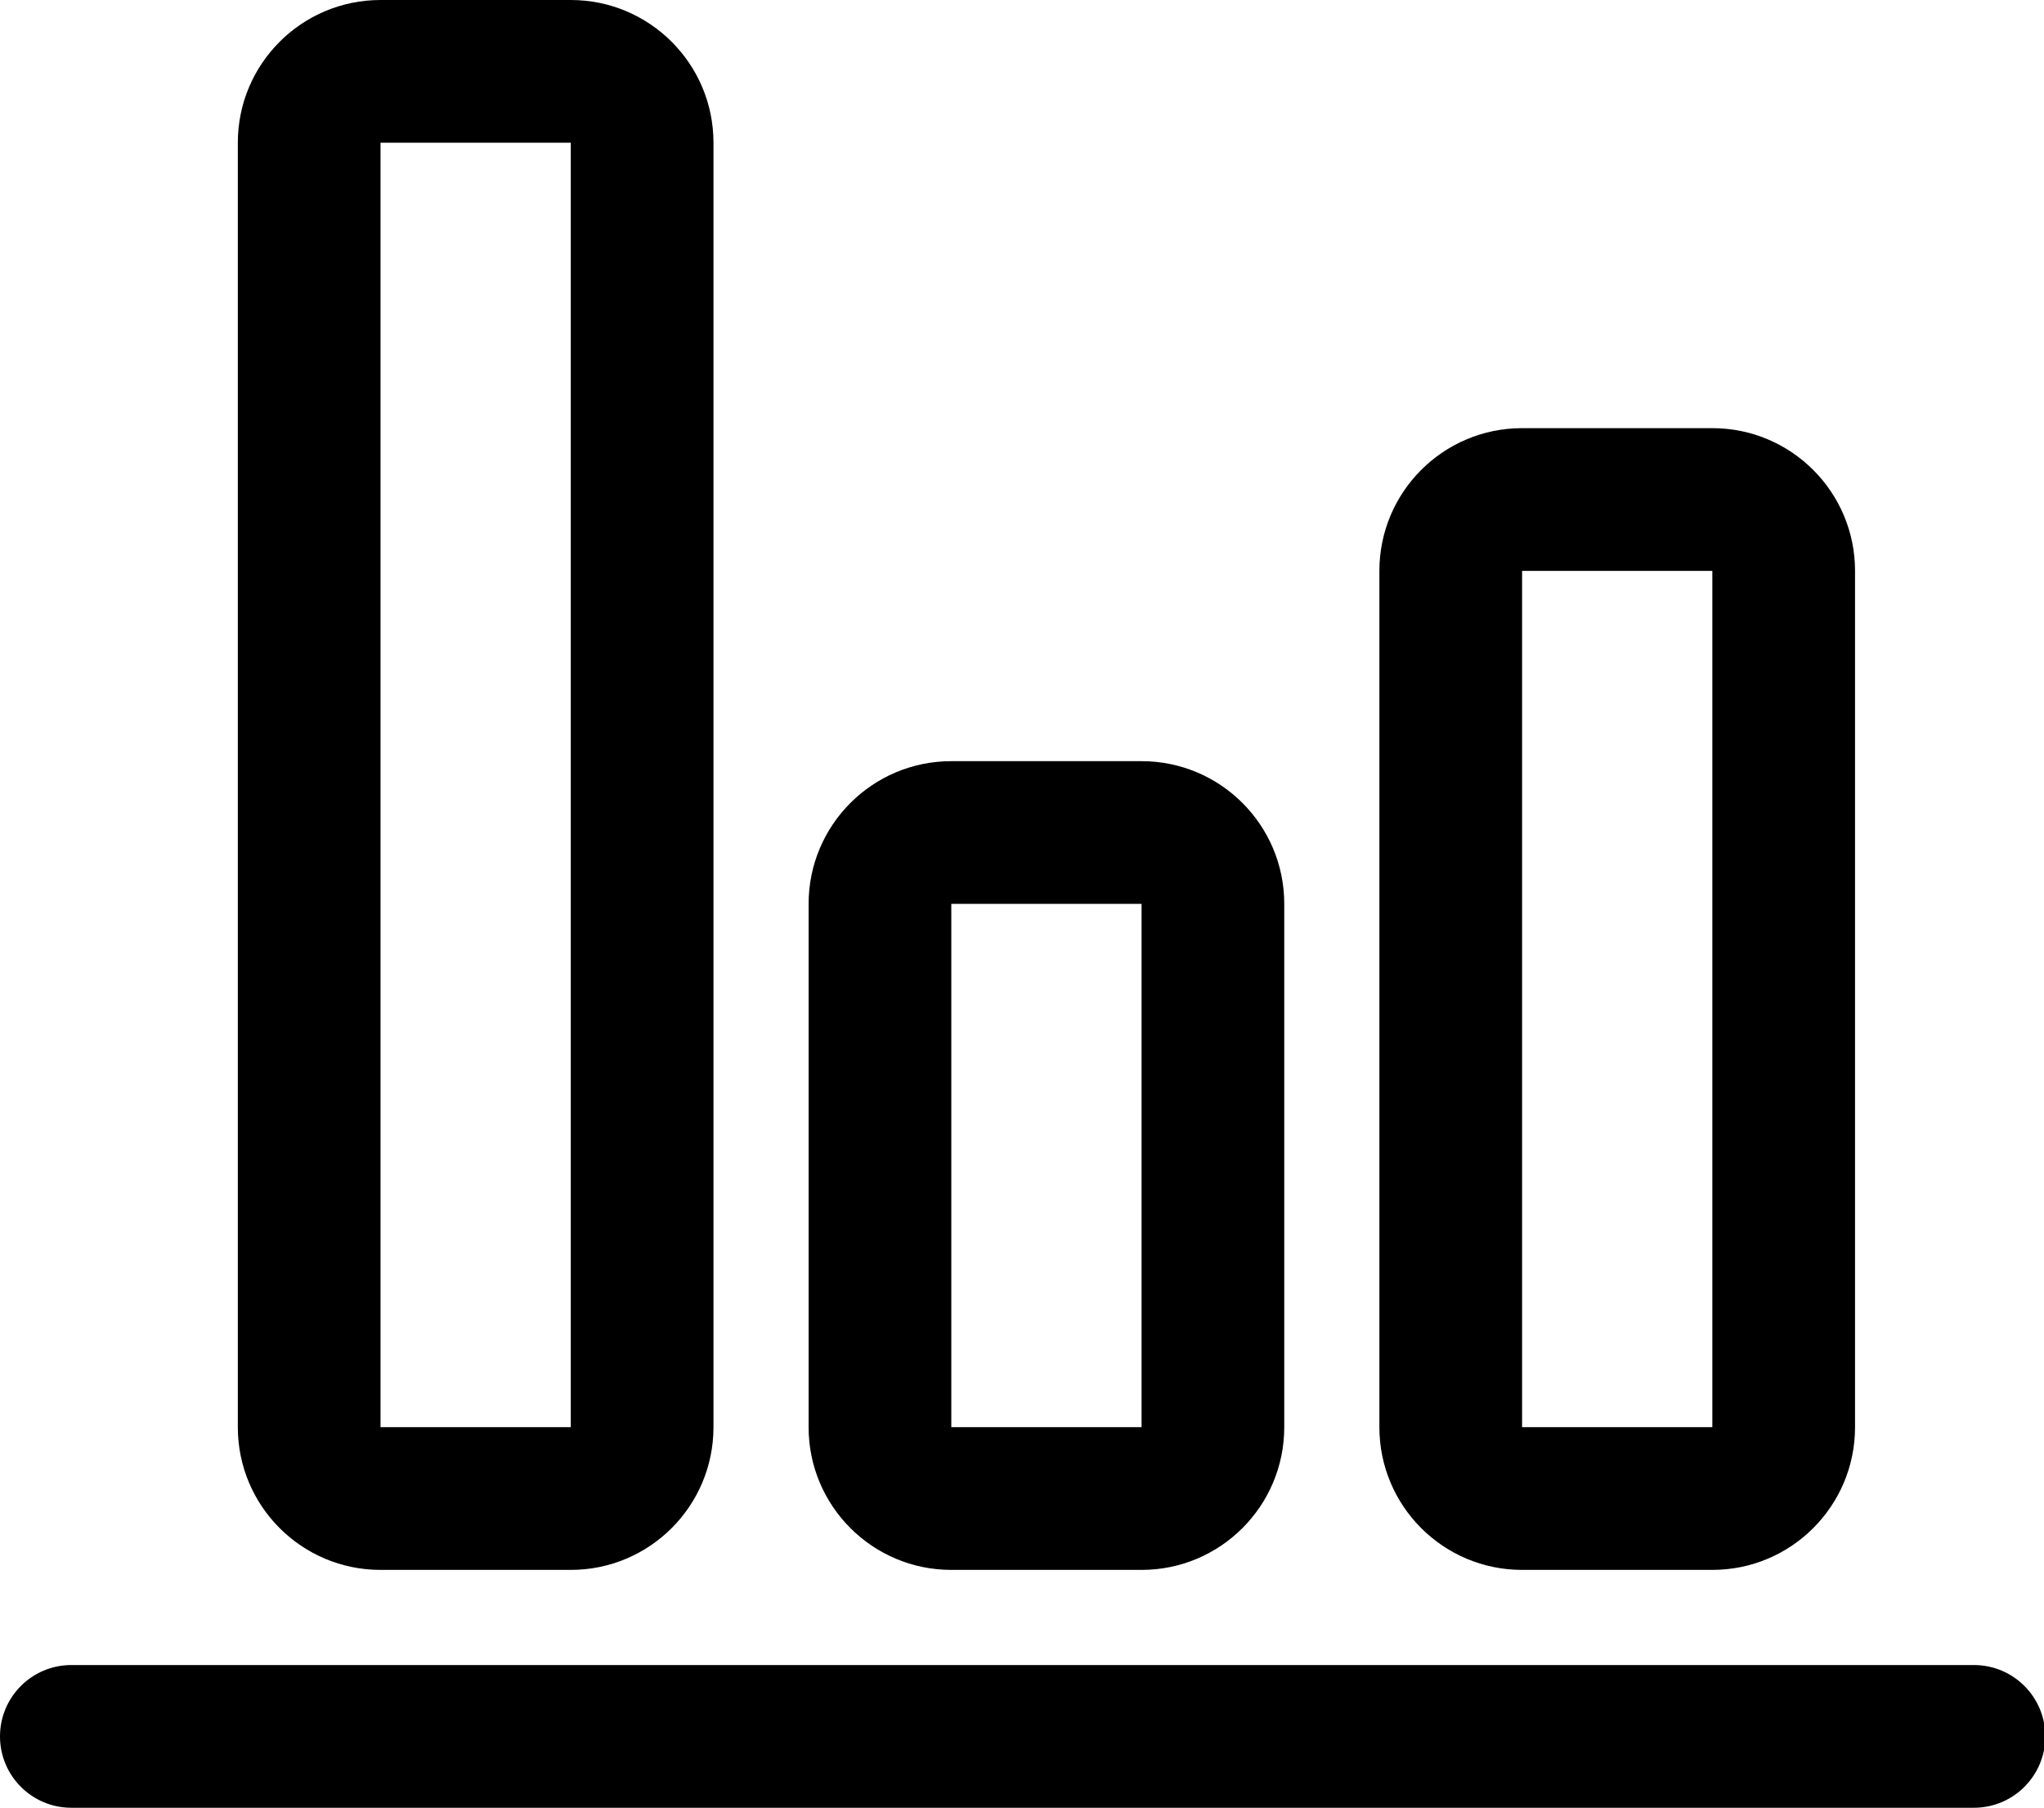
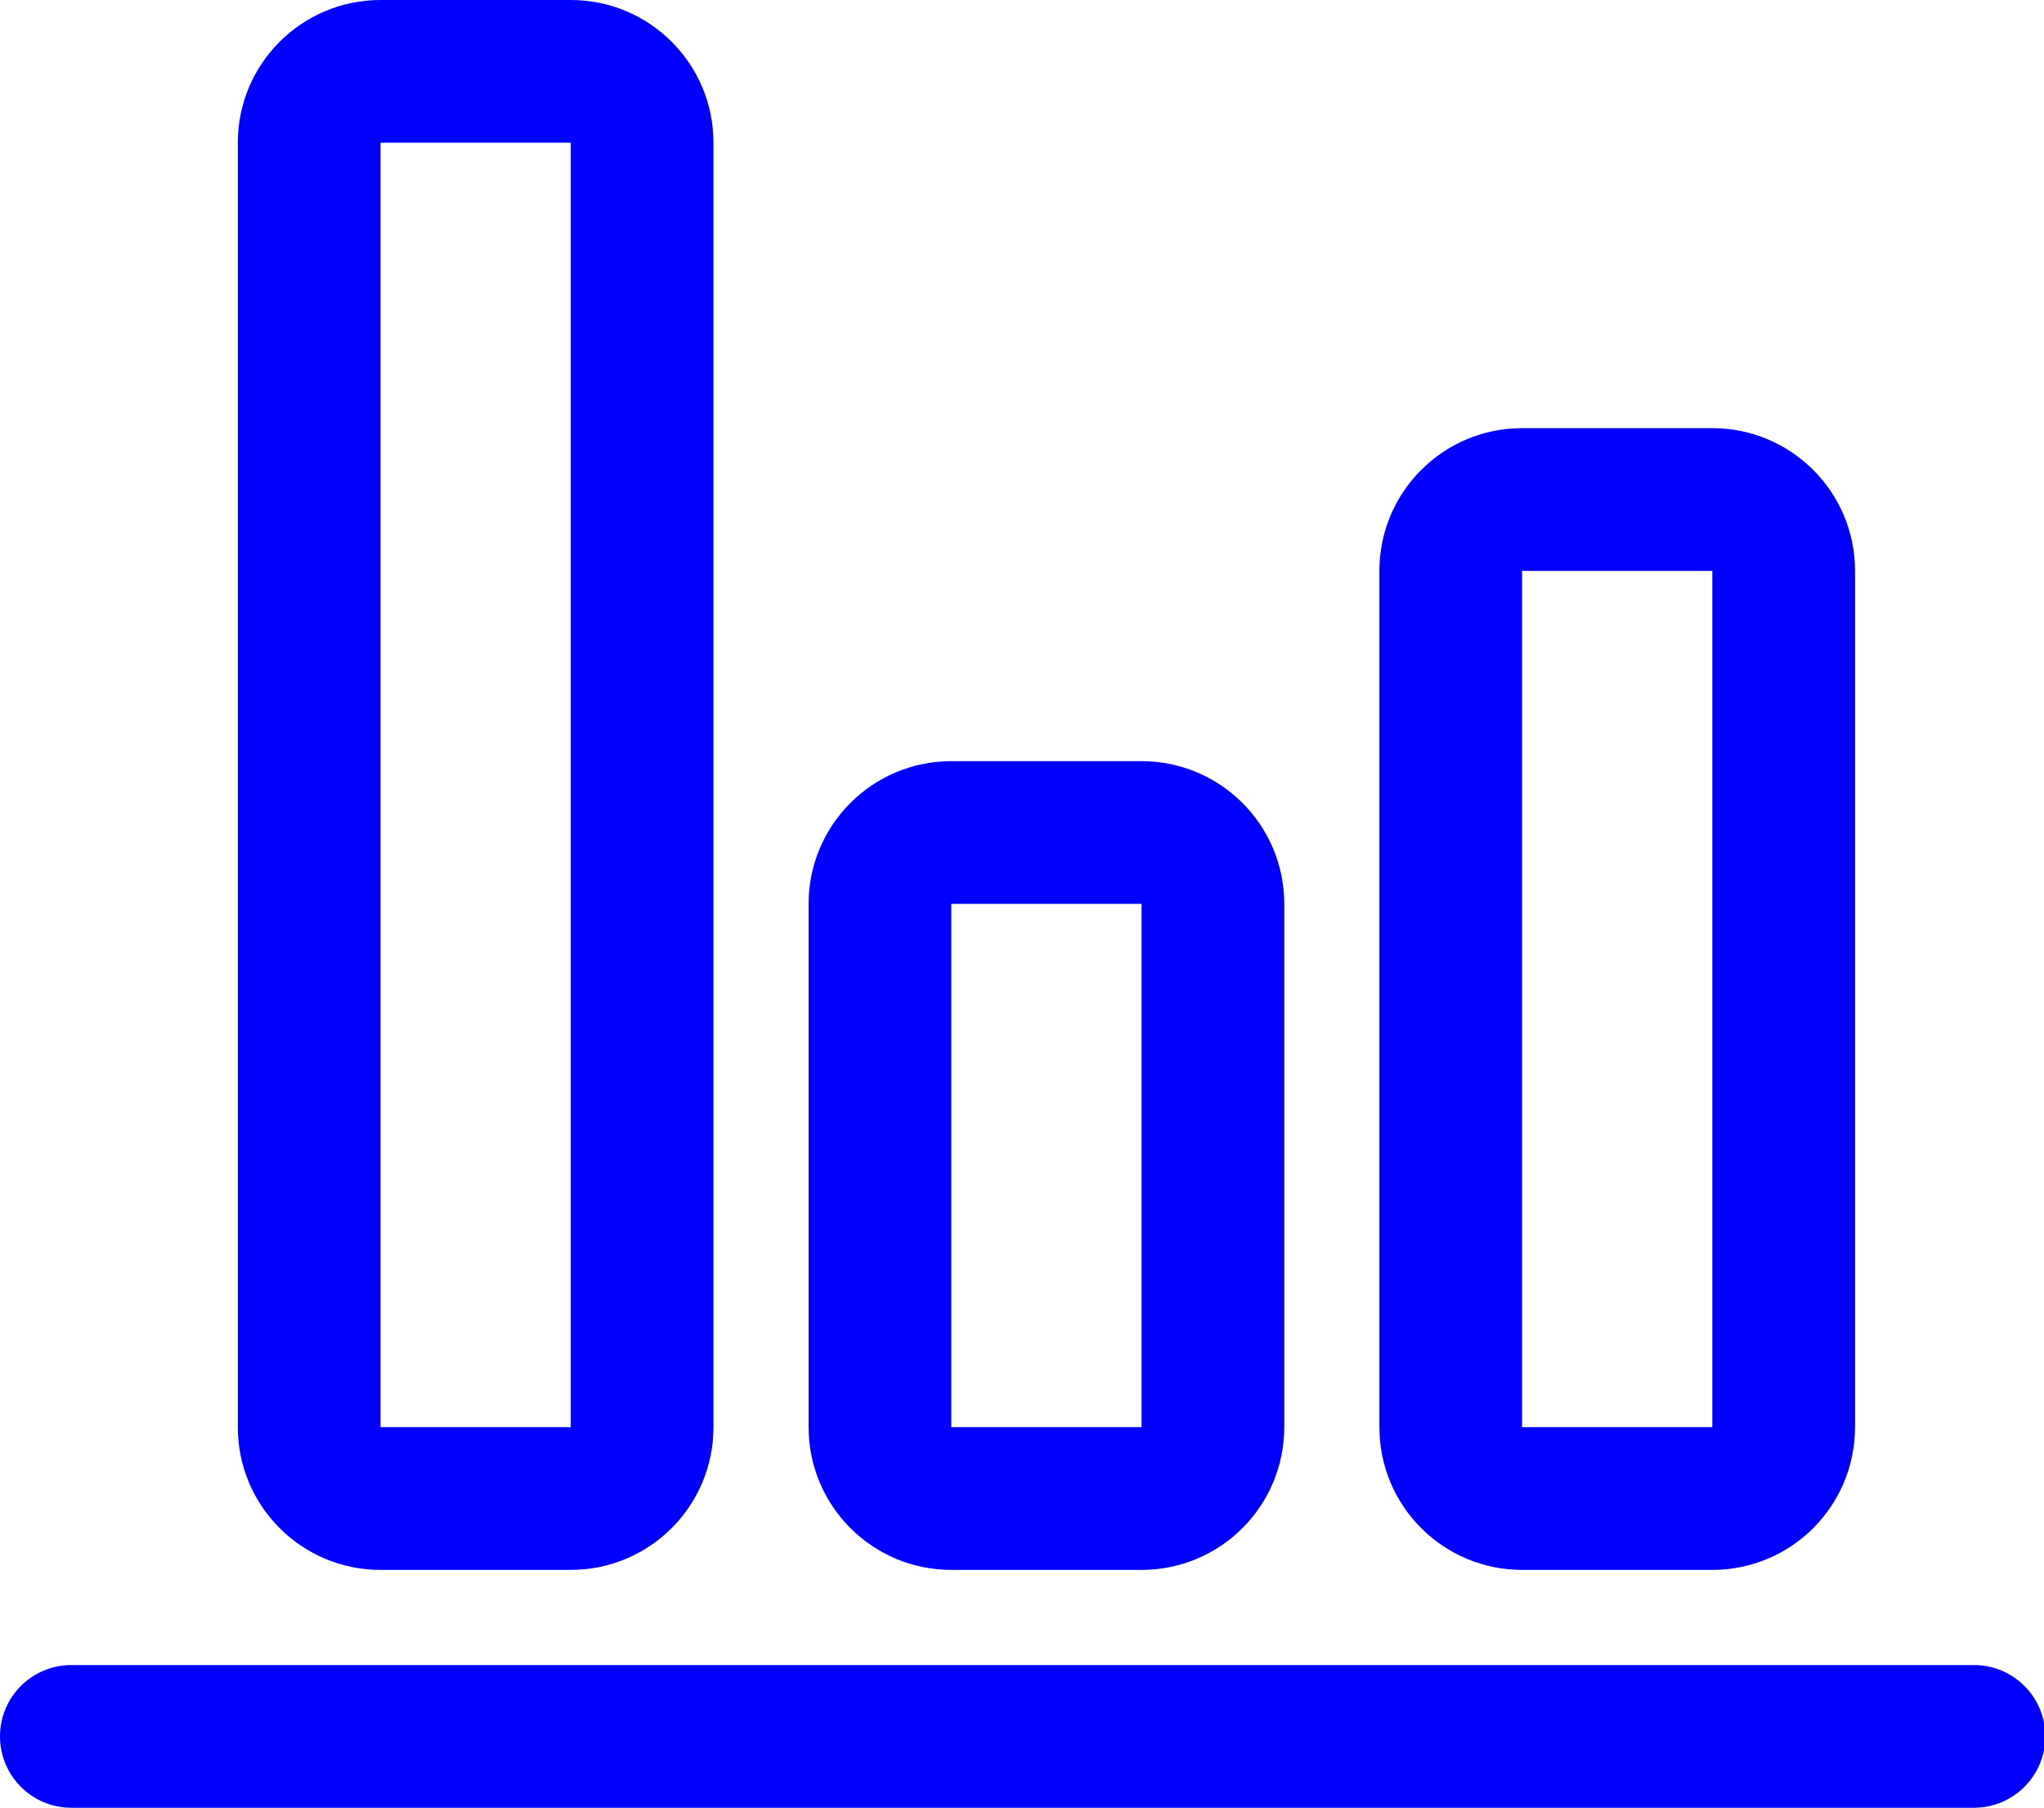
<svg xmlns="http://www.w3.org/2000/svg" t="1615696902497" class="icon" viewBox="0 0 1158 1024" version="1.1" p-id="5227" width="226.172" height="200">
  <defs>
    <style type="text/css" />
  </defs>
-   <path d="M40.421 1024h1077.895a40.421 40.421 0 0 0 0-80.842h-1077.895a40.421 40.421 0 0 0 0 80.842zM538.947 512v296.421h107.789V512h-107.789m0-80.842h107.789a80.842 80.842 0 0 1 80.842 80.842v296.421a80.842 80.842 0 0 1-80.842 80.842h-107.789a80.842 80.842 0 0 1-80.842-80.842V512a80.842 80.842 0 0 1 80.842-80.842z m323.368-107.789v485.053h107.789V323.368h-107.789m0-80.842h107.789a80.842 80.842 0 0 1 80.842 80.842v485.053a80.842 80.842 0 0 1-80.842 80.842h-107.789a80.842 80.842 0 0 1-80.842-80.842V323.368a80.842 80.842 0 0 1 80.842-80.842zM215.579 80.842v727.579h107.789V80.842H215.579m0-80.842h107.789a80.842 80.842 0 0 1 80.842 80.842v727.579a80.842 80.842 0 0 1-80.842 80.842H215.579a80.842 80.842 0 0 1-80.842-80.842V80.842a80.842 80.842 0 0 1 80.842-80.842z" p-id="5228" />
+   <path d="M40.421 1024h1077.895a40.421 40.421 0 0 0 0-80.842h-1077.895a40.421 40.421 0 0 0 0 80.842zM538.947 512v296.421h107.789V512h-107.789m0-80.842h107.789a80.842 80.842 0 0 1 80.842 80.842v296.421a80.842 80.842 0 0 1-80.842 80.842h-107.789a80.842 80.842 0 0 1-80.842-80.842V512a80.842 80.842 0 0 1 80.842-80.842z m323.368-107.789v485.053h107.789V323.368h-107.789m0-80.842h107.789a80.842 80.842 0 0 1 80.842 80.842v485.053a80.842 80.842 0 0 1-80.842 80.842h-107.789a80.842 80.842 0 0 1-80.842-80.842V323.368a80.842 80.842 0 0 1 80.842-80.842zM215.579 80.842v727.579h107.789V80.842H215.579m0-80.842h107.789a80.842 80.842 0 0 1 80.842 80.842v727.579a80.842 80.842 0 0 1-80.842 80.842H215.579a80.842 80.842 0 0 1-80.842-80.842V80.842a80.842 80.842 0 0 1 80.842-80.842z" fill="blue" p-id="5228" />
</svg>
